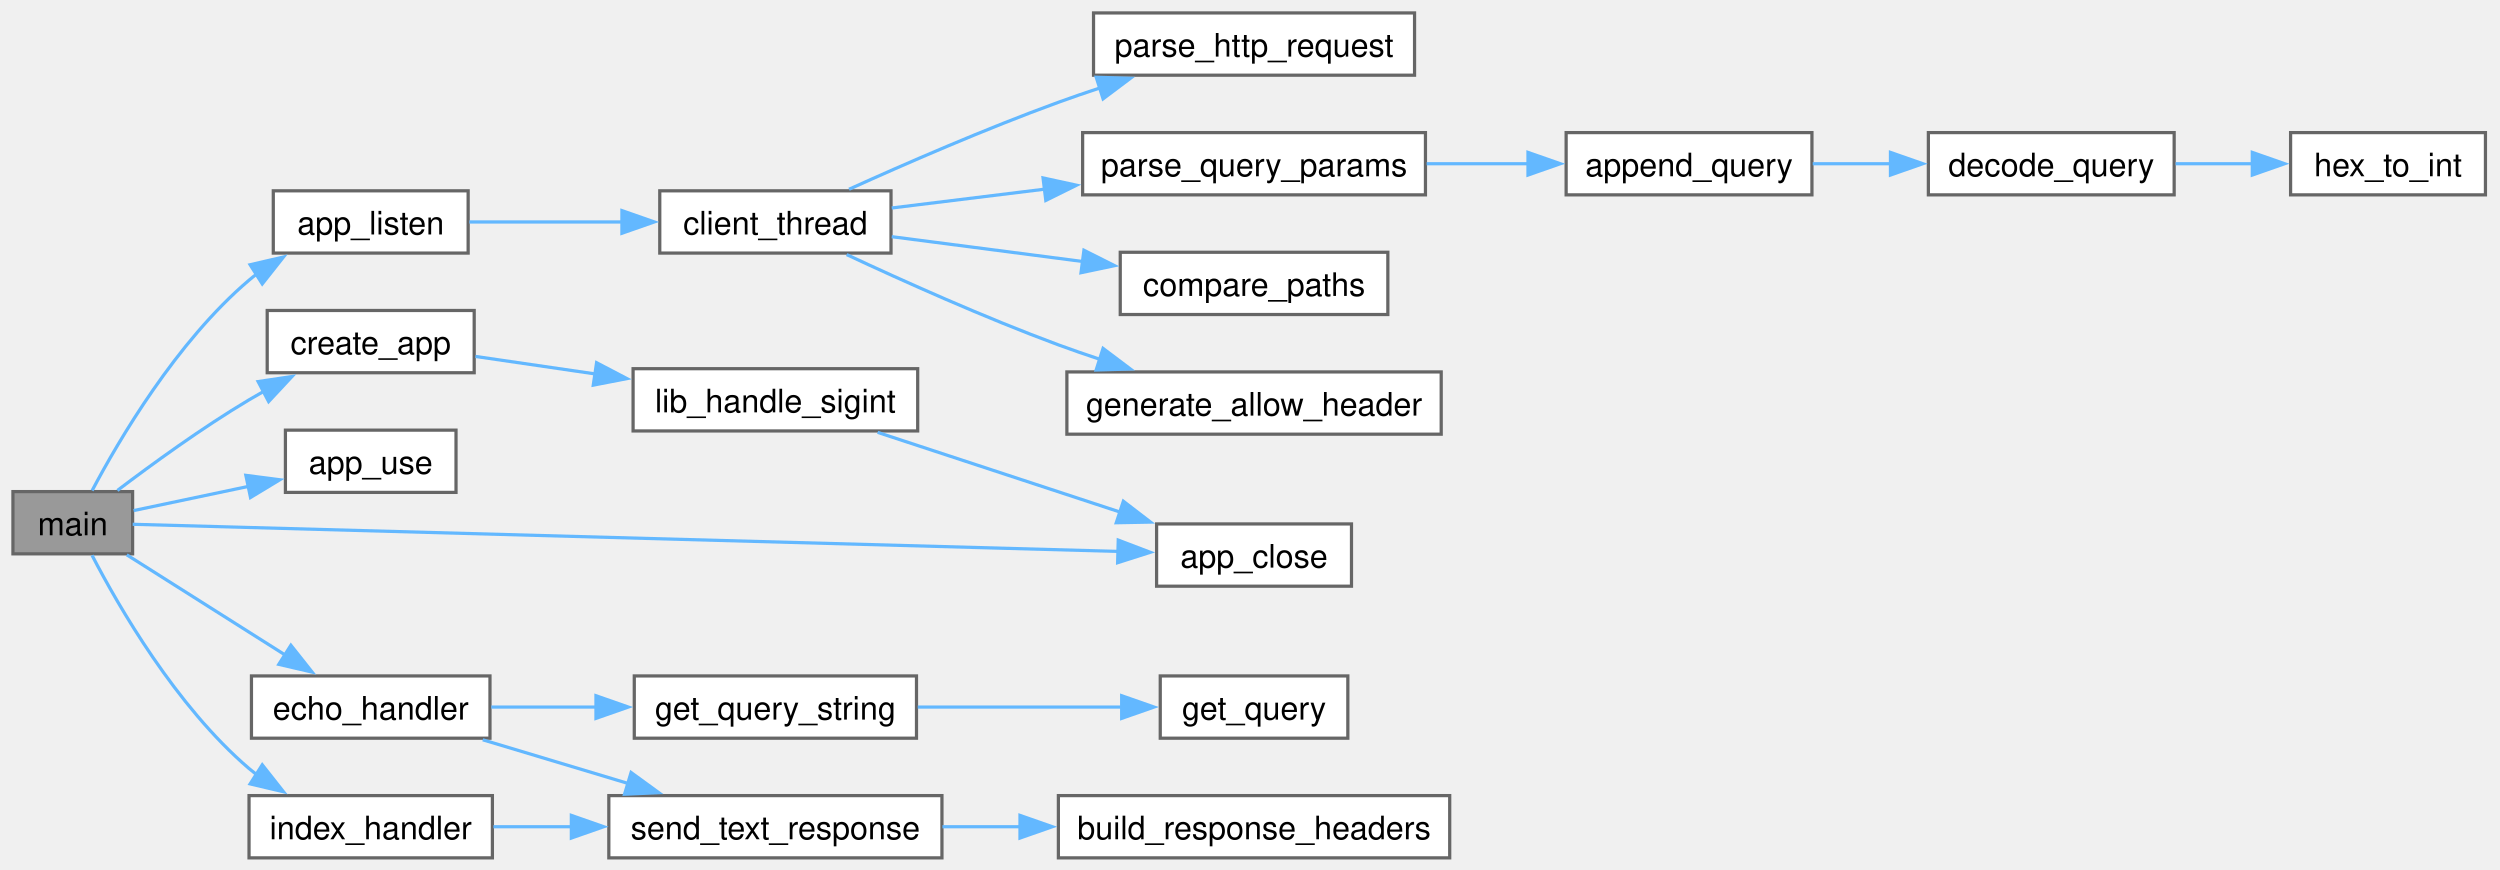
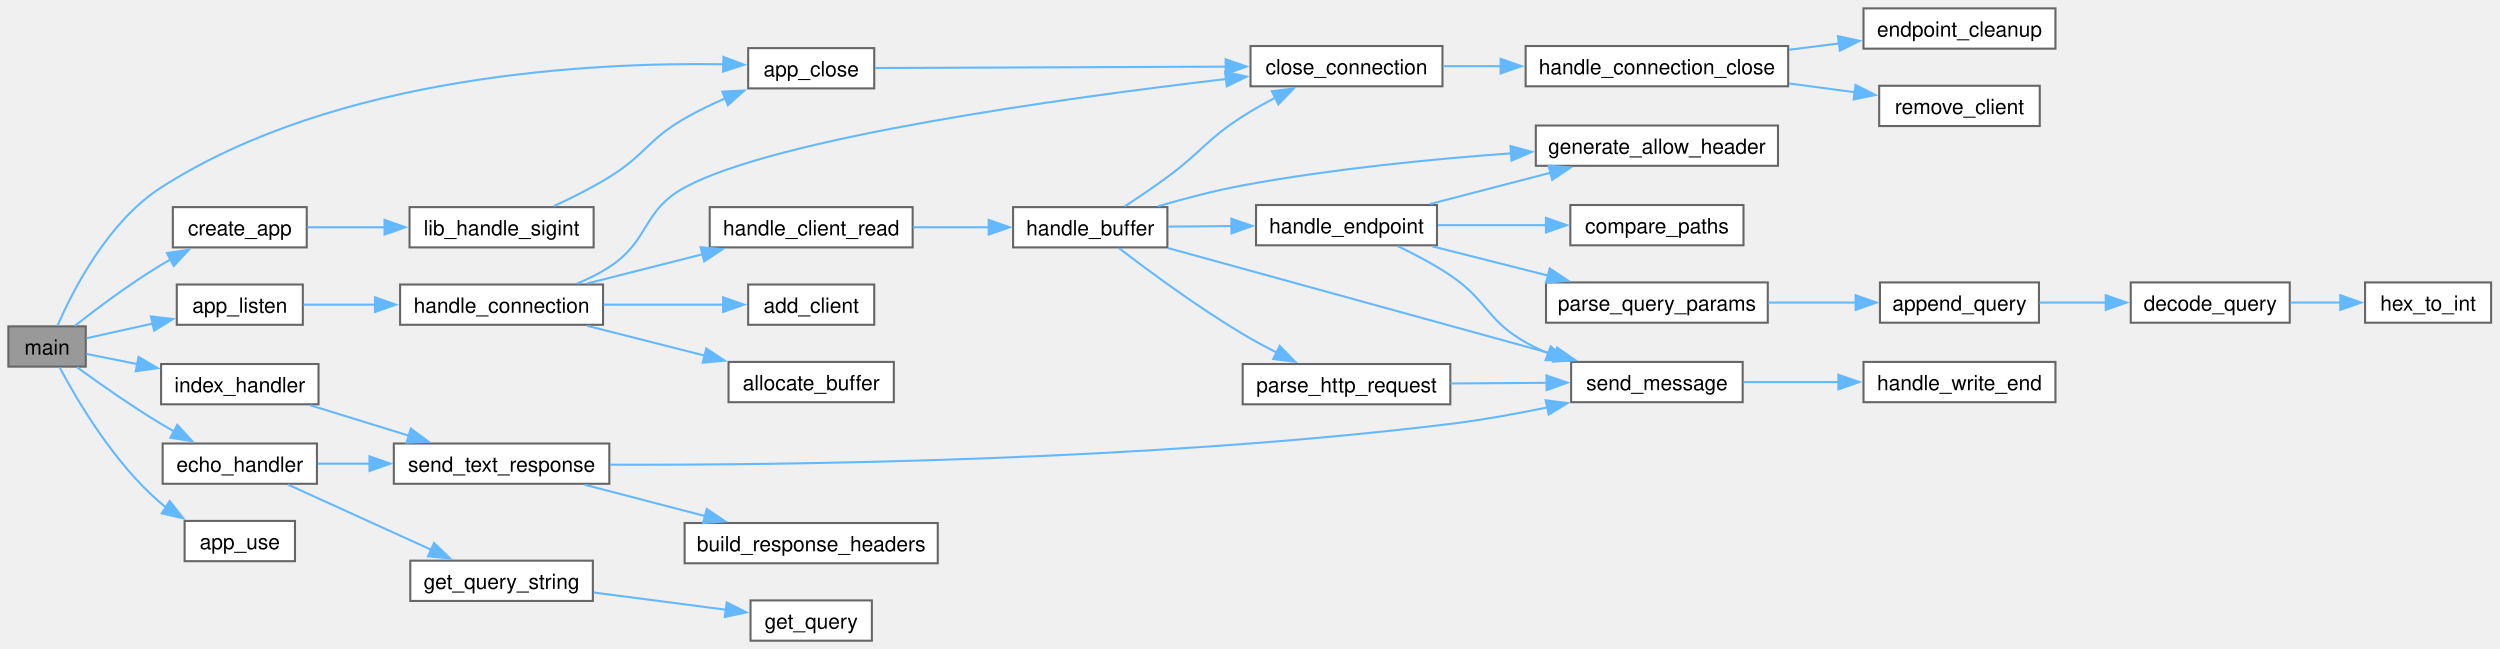
- <svg xmlns="http://www.w3.org/2000/svg" xmlns:xlink="http://www.w3.org/1999/xlink" width="773pt" height="269pt" viewBox="0.00 0.00 773.00 269.00">
-   <g id="graph0" class="graph" transform="scale(1 1) rotate(0) translate(4 265.25)">
+ <svg xmlns="http://www.w3.org/2000/svg" xmlns:xlink="http://www.w3.org/1999/xlink" width="1195pt" height="310pt" viewBox="0.00 0.00 1195.00 310.00">
+   <g id="graph0" class="graph" transform="scale(1 1) rotate(0) translate(4 306.25)">
    <g id="Node000001" class="node">
      <g id="a_Node000001">
        <a xlink:title=" ">
-           <polygon fill="#999999" stroke="#666666" points="37,-113.25 0,-113.25 0,-94 37,-94 37,-113.25" />
-           <text xml:space="preserve" text-anchor="middle" x="18.5" y="-99.75" font-family="Helvetica,sans-Serif" font-size="10.00">main</text>
+           <polygon fill="#999999" stroke="#666666" points="37,-150.25 0,-150.25 0,-131 37,-131 37,-150.25" />
+           <text xml:space="preserve" text-anchor="middle" x="18.5" y="-136.75" font-family="Helvetica,sans-Serif" font-size="10.00">main</text>
        </a>
      </g>
    </g>
    <g id="Node000002" class="node">
      <g id="a_Node000002">
        <a xlink:href="espresso_8c.html#a3489a7e521f0aceb3e050ca4b9f165d7" target="_top" xlink:title="Closes the app and frees resources.">
-           <polygon fill="white" stroke="#666666" points="413.88,-103.25 353.62,-103.25 353.62,-84 413.88,-84 413.88,-103.25" />
-           <text xml:space="preserve" text-anchor="middle" x="383.75" y="-89.75" font-family="Helvetica,sans-Serif" font-size="10.00">app_close</text>
+           <polygon fill="white" stroke="#666666" points="413.88,-283.25 353.62,-283.25 353.62,-264 413.88,-264 413.88,-283.25" />
+           <text xml:space="preserve" text-anchor="middle" x="383.75" y="-269.75" font-family="Helvetica,sans-Serif" font-size="10.00">app_close</text>
        </a>
      </g>
    </g>
    <g id="edge1_Node000001_Node000002" class="edge">
      <g id="a_edge1_Node000001_Node000002">
        <a xlink:title=" ">
-           <path fill="none" stroke="#63b8ff" d="M37.02,-103.14C92.09,-101.63 262.69,-96.93 341.75,-94.75" />
-           <polygon fill="#63b8ff" stroke="#63b8ff" points="341.76,-98.25 351.66,-94.48 341.57,-91.26 341.76,-98.25" />
+           <path fill="none" stroke="#63b8ff" d="M23.53,-150.67C30.76,-167.3 47.59,-200.35 73,-216.62 157.13,-270.52 278.97,-276.51 341.82,-275.53" />
+           <polygon fill="#63b8ff" stroke="#63b8ff" points="341.79,-279.04 351.7,-275.3 341.62,-272.04 341.79,-279.04" />
+         </a>
+       </g>
+     </g>
+     <g id="Node000007" class="node">
+       <g id="a_Node000007">
+         <a xlink:href="espresso_8c.html#a0ba22157d15a70c4c22441b040bb0f74" target="_top" xlink:title="Starts the HTTP server loop.">
+           <polygon fill="white" stroke="#666666" points="140.75,-170.25 80.5,-170.25 80.5,-151 140.75,-151 140.75,-170.25" />
+           <text xml:space="preserve" text-anchor="middle" x="110.62" y="-156.75" font-family="Helvetica,sans-Serif" font-size="10.00">app_listen</text>
+         </a>
+       </g>
+     </g>
+     <g id="edge6_Node000001_Node000007" class="edge">
+       <g id="a_edge6_Node000001_Node000007">
+         <a xlink:title=" ">
+           <path fill="none" stroke="#63b8ff" d="M37.31,-144.58C46.46,-146.61 58.02,-149.17 69.2,-151.65" />
+           <polygon fill="#63b8ff" stroke="#63b8ff" points="68.15,-155.01 78.67,-153.76 69.67,-148.17 68.15,-155.01" />
+         </a>
+       </g>
+     </g>
+     <g id="Node000023" class="node">
+       <g id="a_Node000023">
+         <a xlink:href="espresso_8c.html#afb20611531d08699d86a03c1ad97f079" target="_top" xlink:title="Adds a global middleware.">
+           <polygon fill="white" stroke="#666666" points="137,-57.25 84.25,-57.25 84.25,-38 137,-38 137,-57.25" />
+           <text xml:space="preserve" text-anchor="middle" x="110.62" y="-43.75" font-family="Helvetica,sans-Serif" font-size="10.00">app_use</text>
+         </a>
+       </g>
+     </g>
+     <g id="edge27_Node000001_Node000023" class="edge">
+       <g id="a_edge27_Node000001_Node000023">
+         <a xlink:title=" ">
+           <path fill="none" stroke="#63b8ff" d="M24.49,-130.68C32.74,-115.08 50.57,-84.67 73,-65.62 73.78,-64.96 74.59,-64.32 75.42,-63.69" />
+           <polygon fill="#63b8ff" stroke="#63b8ff" points="77.09,-66.78 83.66,-58.46 73.34,-60.86 77.09,-66.78" />
+         </a>
+       </g>
+     </g>
+     <g id="Node000024" class="node">
+       <g id="a_Node000024">
+         <a xlink:href="espresso_8c.html#a54c30f08a1b67315ac3195d1a7fac35f" target="_top" xlink:title="Creates a new Espresso app on the specified port.">
+           <polygon fill="white" stroke="#666666" points="142.62,-207.25 78.62,-207.25 78.62,-188 142.62,-188 142.62,-207.25" />
+           <text xml:space="preserve" text-anchor="middle" x="110.62" y="-193.75" font-family="Helvetica,sans-Serif" font-size="10.00">create_app</text>
+         </a>
+       </g>
+     </g>
+     <g id="edge28_Node000001_Node000024" class="edge">
+       <g id="a_edge28_Node000001_Node000024">
+         <a xlink:title=" ">
+           <path fill="none" stroke="#63b8ff" d="M31.83,-150.56C42.41,-158.85 58.24,-170.71 73,-179.62 74.44,-180.49 75.93,-181.36 77.44,-182.21" />
+           <polygon fill="#63b8ff" stroke="#63b8ff" points="75.79,-185.29 86.26,-186.86 79.05,-179.1 75.79,-185.29" />
+         </a>
+       </g>
+     </g>
+     <g id="Node000026" class="node">
+       <g id="a_Node000026">
+         <a xlink:href="main_8c.html#a3567783714153d35ee83fd6de55968d1" target="_top" xlink:title=" ">
+           <polygon fill="white" stroke="#666666" points="147.5,-94.25 73.75,-94.25 73.75,-75 147.5,-75 147.5,-94.25" />
+           <text xml:space="preserve" text-anchor="middle" x="110.62" y="-80.75" font-family="Helvetica,sans-Serif" font-size="10.00">echo_handler</text>
+         </a>
+       </g>
+     </g>
+     <g id="edge31_Node000001_Node000026" class="edge">
+       <g id="a_edge31_Node000001_Node000026">
+         <a xlink:title=" ">
+           <path fill="none" stroke="#63b8ff" d="M32.82,-130.71C43.46,-122.97 58.87,-112.13 73,-103.62 75.01,-102.41 77.11,-101.2 79.24,-100" />
+           <polygon fill="#63b8ff" stroke="#63b8ff" points="80.75,-103.17 87.89,-95.35 77.43,-97.01 80.75,-103.17" />
+         </a>
+       </g>
+     </g>
+     <g id="Node000031" class="node">
+       <g id="a_Node000031">
+         <a xlink:href="main_8c.html#a036dbf8db2f30bf4fb436fcc8ea138c7" target="_top" xlink:title=" ">
+           <polygon fill="white" stroke="#666666" points="148.25,-132.25 73,-132.25 73,-113 148.25,-113 148.25,-132.25" />
+           <text xml:space="preserve" text-anchor="middle" x="110.62" y="-118.75" font-family="Helvetica,sans-Serif" font-size="10.00">index_handler</text>
+         </a>
+       </g>
+     </g>
+     <g id="edge37_Node000001_Node000031" class="edge">
+       <g id="a_edge37_Node000001_Node000031">
+         <a xlink:title=" ">
+           <path fill="none" stroke="#63b8ff" d="M37.31,-137.07C44.45,-135.64 53.05,-133.92 61.8,-132.18" />
+           <polygon fill="#63b8ff" stroke="#63b8ff" points="62.24,-135.66 71.36,-130.27 60.87,-128.79 62.24,-135.66" />
        </a>
      </g>
    </g>
    <g id="Node000003" class="node">
      <g id="a_Node000003">
-         <a xlink:href="espresso_8c.html#a0ba22157d15a70c4c22441b040bb0f74" target="_top" xlink:title="Starts the HTTP server loop.">
-           <polygon fill="white" stroke="#666666" points="140.75,-206.25 80.5,-206.25 80.5,-187 140.75,-187 140.75,-206.25" />
-           <text xml:space="preserve" text-anchor="middle" x="110.62" y="-192.75" font-family="Helvetica,sans-Serif" font-size="10.00">app_listen</text>
-         </a>
-       </g>
-     </g>
-     <g id="edge2_Node000001_Node000003" class="edge">
-       <g id="a_edge2_Node000001_Node000003">
-         <a xlink:title=" ">
-           <path fill="none" stroke="#63b8ff" d="M24.49,-113.57C32.74,-129.17 50.57,-159.58 73,-178.62 73.78,-179.29 74.59,-179.93 75.42,-180.56" />
-           <polygon fill="#63b8ff" stroke="#63b8ff" points="73.34,-183.39 83.66,-185.79 77.09,-177.47 73.34,-183.39" />
+         <a xlink:href="espresso_8c.html#a73277811539a2de04ce7e1295fbdba6a" target="_top" xlink:title=" ">
+           <polygon fill="white" stroke="#666666" points="685.5,-284.25 593.75,-284.25 593.75,-265 685.5,-265 685.5,-284.25" />
+           <text xml:space="preserve" text-anchor="middle" x="639.62" y="-270.75" font-family="Helvetica,sans-Serif" font-size="10.00">close_connection</text>
+         </a>
+       </g>
+     </g>
+     <g id="edge2_Node000002_Node000003" class="edge">
+       <g id="a_edge2_Node000002_Node000003">
+         <a xlink:title=" ">
+           <path fill="none" stroke="#63b8ff" d="M414.37,-273.74C455.35,-273.9 530.15,-274.2 582.03,-274.4" />
+           <polygon fill="#63b8ff" stroke="#63b8ff" points="581.86,-277.9 591.87,-274.44 581.89,-270.9 581.86,-277.9" />
+         </a>
+       </g>
+     </g>
+     <g id="Node000004" class="node">
+       <g id="a_Node000004">
+         <a xlink:href="espresso_8c.html#aaf78724518167158b66ec656312fabd2" target="_top" xlink:title=" ">
+           <polygon fill="white" stroke="#666666" points="850.75,-284.25 725.25,-284.25 725.25,-265 850.75,-265 850.75,-284.25" />
+           <text xml:space="preserve" text-anchor="middle" x="788" y="-270.75" font-family="Helvetica,sans-Serif" font-size="10.00">handle_connection_close</text>
+         </a>
+       </g>
+     </g>
+     <g id="edge3_Node000003_Node000004" class="edge">
+       <g id="a_edge3_Node000003_Node000004">
+         <a xlink:title=" ">
+           <path fill="none" stroke="#63b8ff" d="M685.74,-274.62C694.52,-274.62 703.93,-274.62 713.35,-274.62" />
+           <polygon fill="#63b8ff" stroke="#63b8ff" points="713.3,-278.13 723.3,-274.63 713.3,-271.13 713.3,-278.13" />
+         </a>
+       </g>
+     </g>
+     <g id="Node000005" class="node">
+       <g id="a_Node000005">
+         <a xlink:href="espresso_8c.html#a1804ce3a25646fd9c6c6ad98d45c6efa" target="_top" xlink:title=" ">
+           <polygon fill="white" stroke="#666666" points="978.5,-302.25 886.75,-302.25 886.75,-283 978.5,-283 978.5,-302.25" />
+           <text xml:space="preserve" text-anchor="middle" x="932.62" y="-288.75" font-family="Helvetica,sans-Serif" font-size="10.00">endpoint_cleanup</text>
+         </a>
+       </g>
+     </g>
+     <g id="edge4_Node000004_Node000005" class="edge">
+       <g id="a_edge4_Node000004_Node000005">
+         <a xlink:title=" ">
+           <path fill="none" stroke="#63b8ff" d="M851.14,-282.47C859.11,-283.47 867.24,-284.5 875.11,-285.49" />
+           <polygon fill="#63b8ff" stroke="#63b8ff" points="874.55,-288.95 884.91,-286.73 875.43,-282.01 874.55,-288.95" />
+         </a>
+       </g>
+     </g>
+     <g id="Node000006" class="node">
+       <g id="a_Node000006">
+         <a xlink:href="espresso_8c.html#a837cf67658f96fc262c83a4882f96f45" target="_top" xlink:title=" ">
+           <polygon fill="white" stroke="#666666" points="971,-265.25 894.25,-265.25 894.25,-246 971,-246 971,-265.25" />
+           <text xml:space="preserve" text-anchor="middle" x="932.62" y="-251.75" font-family="Helvetica,sans-Serif" font-size="10.00">remove_client</text>
+         </a>
+       </g>
+     </g>
+     <g id="edge5_Node000004_Node000006" class="edge">
+       <g id="a_edge5_Node000004_Node000006">
+         <a xlink:title=" ">
+           <path fill="none" stroke="#63b8ff" d="M851.14,-266.35C861.72,-264.94 872.58,-263.49 882.75,-262.14" />
+           <polygon fill="#63b8ff" stroke="#63b8ff" points="882.95,-265.64 892.4,-260.85 882.03,-258.7 882.95,-265.64" />
+         </a>
+       </g>
+     </g>
+     <g id="Node000008" class="node">
+       <g id="a_Node000008">
+         <a xlink:href="espresso_8c.html#a90f2058b8890cfb99e6f595b8f066919" target="_top" xlink:title=" ">
+           <polygon fill="white" stroke="#666666" points="284.25,-170.25 187.25,-170.25 187.25,-151 284.25,-151 284.25,-170.25" />
+           <text xml:space="preserve" text-anchor="middle" x="235.75" y="-156.75" font-family="Helvetica,sans-Serif" font-size="10.00">handle_connection</text>
+         </a>
+       </g>
+     </g>
+     <g id="edge7_Node000007_Node000008" class="edge">
+       <g id="a_edge7_Node000007_Node000008">
+         <a xlink:title=" ">
+           <path fill="none" stroke="#63b8ff" d="M141.12,-160.62C151.47,-160.62 163.5,-160.62 175.42,-160.62" />
+           <polygon fill="#63b8ff" stroke="#63b8ff" points="175.24,-164.13 185.24,-160.63 175.24,-157.13 175.24,-164.13" />
+         </a>
+       </g>
+     </g>
+     <g id="edge10_Node000008_Node000003" class="edge">
+       <g id="a_edge10_Node000008_Node000003">
+         <a xlink:title=" ">
+           <path fill="none" stroke="#63b8ff" d="M271.73,-170.65C277.14,-172.88 282.49,-175.53 287.25,-178.62 306.74,-191.32 302.8,-205.53 323.25,-216.62 367.09,-240.41 504.07,-259.32 582.33,-268.52" />
+           <polygon fill="#63b8ff" stroke="#63b8ff" points="581.59,-271.96 591.92,-269.63 582.39,-265 581.59,-271.96" />
+         </a>
+       </g>
+     </g>
+     <g id="Node000009" class="node">
+       <g id="a_Node000009">
+         <a xlink:href="espresso_8c.html#a16da648ec46c63111e6d0f16c8c861d3" target="_top" xlink:title=" ">
+           <polygon fill="white" stroke="#666666" points="413.88,-170.25 353.62,-170.25 353.62,-151 413.88,-151 413.88,-170.25" />
+           <text xml:space="preserve" text-anchor="middle" x="383.75" y="-156.75" font-family="Helvetica,sans-Serif" font-size="10.00">add_client</text>
+         </a>
+       </g>
+     </g>
+     <g id="edge8_Node000008_Node000009" class="edge">
+       <g id="a_edge8_Node000008_Node000009">
+         <a xlink:title=" ">
+           <path fill="none" stroke="#63b8ff" d="M284.56,-160.62C303.02,-160.62 323.94,-160.62 341.71,-160.62" />
+           <polygon fill="#63b8ff" stroke="#63b8ff" points="341.65,-164.13 351.65,-160.63 341.65,-157.13 341.65,-164.13" />
+         </a>
+       </g>
+     </g>
+     <g id="Node000010" class="node">
+       <g id="a_Node000010">
+         <a xlink:href="espresso_8c.html#afc4191b175ae67f2d0d5b264caa6d08a" target="_top" xlink:title=" ">
+           <polygon fill="white" stroke="#666666" points="423.25,-133.25 344.25,-133.25 344.25,-114 423.25,-114 423.25,-133.25" />
+           <text xml:space="preserve" text-anchor="middle" x="383.75" y="-119.75" font-family="Helvetica,sans-Serif" font-size="10.00">allocate_buffer</text>
+         </a>
+       </g>
+     </g>
+     <g id="edge9_Node000008_Node000010" class="edge">
+       <g id="a_edge9_Node000008_Node000010">
+         <a xlink:title=" ">
+           <path fill="none" stroke="#63b8ff" d="M276.65,-150.51C293.98,-146.12 314.49,-140.92 332.82,-136.28" />
+           <polygon fill="#63b8ff" stroke="#63b8ff" points="333.61,-139.69 342.45,-133.84 331.89,-132.9 333.61,-139.69" />
+         </a>
+       </g>
+     </g>
+     <g id="Node000011" class="node">
+       <g id="a_Node000011">
+         <a xlink:href="espresso_8c.html#a919e9a8a992f43f0fd82e87f4d40d2d2" target="_top" xlink:title=" ">
+           <polygon fill="white" stroke="#666666" points="432.25,-207.25 335.25,-207.25 335.25,-188 432.25,-188 432.25,-207.25" />
+           <text xml:space="preserve" text-anchor="middle" x="383.75" y="-193.75" font-family="Helvetica,sans-Serif" font-size="10.00">handle_client_read</text>
+         </a>
+       </g>
+     </g>
+     <g id="edge11_Node000008_Node000011" class="edge">
+       <g id="a_edge11_Node000008_Node000011">
+         <a xlink:title=" ">
+           <path fill="none" stroke="#63b8ff" d="M276.65,-170.74C293.71,-175.06 313.83,-180.16 331.93,-184.75" />
+           <polygon fill="#63b8ff" stroke="#63b8ff" points="330.88,-188.09 341.44,-187.15 332.6,-181.31 330.88,-188.09" />
        </a>
      </g>
    </g>
    <g id="Node000012" class="node">
      <g id="a_Node000012">
-         <a xlink:href="espresso_8c.html#afb20611531d08699d86a03c1ad97f079" target="_top" xlink:title="Adds a global middleware.">
-           <polygon fill="white" stroke="#666666" points="137,-132.25 84.25,-132.25 84.25,-113 137,-113 137,-132.25" />
-           <text xml:space="preserve" text-anchor="middle" x="110.62" y="-118.75" font-family="Helvetica,sans-Serif" font-size="10.00">app_use</text>
-         </a>
-       </g>
-     </g>
-     <g id="edge11_Node000001_Node000012" class="edge">
-       <g id="a_edge11_Node000001_Node000012">
-         <a xlink:title=" ">
-           <path fill="none" stroke="#63b8ff" d="M37.31,-107.38C47.52,-109.53 60.72,-112.32 73.05,-114.91" />
-           <polygon fill="#63b8ff" stroke="#63b8ff" points="72.02,-118.27 82.53,-116.91 73.46,-111.42 72.02,-118.27" />
+         <a xlink:href="espresso_8c.html#a2a7b96459e0adac1061eaec6a5722075" target="_top" xlink:title=" ">
+           <polygon fill="white" stroke="#666666" points="554,-207.25 480.25,-207.25 480.25,-188 554,-188 554,-207.25" />
+           <text xml:space="preserve" text-anchor="middle" x="517.12" y="-193.75" font-family="Helvetica,sans-Serif" font-size="10.00">handle_buffer</text>
+         </a>
+       </g>
+     </g>
+     <g id="edge12_Node000011_Node000012" class="edge">
+       <g id="a_edge12_Node000011_Node000012">
+         <a xlink:title=" ">
+           <path fill="none" stroke="#63b8ff" d="M432.55,-197.62C444.33,-197.62 456.93,-197.62 468.69,-197.62" />
+           <polygon fill="#63b8ff" stroke="#63b8ff" points="468.59,-201.13 478.59,-197.63 468.59,-194.13 468.59,-201.13" />
+         </a>
+       </g>
+     </g>
+     <g id="edge13_Node000012_Node000003" class="edge">
+       <g id="a_edge13_Node000012_Node000003">
+         <a xlink:title=" ">
+           <path fill="none" stroke="#63b8ff" d="M533.69,-207.61C540.08,-211.81 547.48,-216.83 554,-221.62 570.55,-233.79 572.68,-239.57 590,-250.62 594.93,-253.77 600.34,-256.81 605.69,-259.6" />
+           <polygon fill="#63b8ff" stroke="#63b8ff" points="603.93,-262.63 614.44,-263.96 607.05,-256.36 603.93,-262.63" />
        </a>
      </g>
    </g>
    <g id="Node000013" class="node">
      <g id="a_Node000013">
-         <a xlink:href="espresso_8c.html#a54c30f08a1b67315ac3195d1a7fac35f" target="_top" xlink:title="Creates a new Espresso app on the specified port.">
-           <polygon fill="white" stroke="#666666" points="142.62,-169.25 78.62,-169.25 78.62,-150 142.62,-150 142.62,-169.25" />
-           <text xml:space="preserve" text-anchor="middle" x="110.62" y="-155.75" font-family="Helvetica,sans-Serif" font-size="10.00">create_app</text>
-         </a>
-       </g>
-     </g>
-     <g id="edge12_Node000001_Node000013" class="edge">
-       <g id="a_edge12_Node000001_Node000013">
-         <a xlink:title=" ">
-           <path fill="none" stroke="#63b8ff" d="M32.3,-113.6C42.9,-121.64 58.51,-133 73,-141.62 74.45,-142.49 75.94,-143.34 77.46,-144.19" />
-           <polygon fill="#63b8ff" stroke="#63b8ff" points="75.81,-147.27 86.29,-148.83 79.06,-141.08 75.81,-147.27" />
+         <a xlink:href="espresso_8c.html#aca61aa31ed57abce18d1d3cffd0d47e3" target="_top" xlink:title=" ">
+           <polygon fill="white" stroke="#666666" points="845.88,-246.25 730.12,-246.25 730.12,-227 845.88,-227 845.88,-246.25" />
+           <text xml:space="preserve" text-anchor="middle" x="788" y="-232.75" font-family="Helvetica,sans-Serif" font-size="10.00">generate_allow_header</text>
+         </a>
+       </g>
+     </g>
+     <g id="edge14_Node000012_Node000013" class="edge">
+       <g id="a_edge14_Node000012_Node000013">
+         <a xlink:title=" ">
+           <path fill="none" stroke="#63b8ff" d="M549.69,-207.7C562.14,-211.33 576.63,-215.14 590,-217.62 632.25,-225.48 680.23,-230.19 718.27,-232.96" />
+           <polygon fill="#63b8ff" stroke="#63b8ff" points="718,-236.45 728.22,-233.65 718.49,-229.47 718,-236.45" />
+         </a>
+       </g>
+     </g>
+     <g id="Node000014" class="node">
+       <g id="a_Node000014">
+         <a xlink:href="espresso_8c.html#a373b955efab67a13fdc71105c53aa5d5" target="_top" xlink:title="ONLY FOR UNIT TESTS.">
+           <polygon fill="white" stroke="#666666" points="682.88,-208.25 596.38,-208.25 596.38,-189 682.88,-189 682.88,-208.25" />
+           <text xml:space="preserve" text-anchor="middle" x="639.62" y="-194.75" font-family="Helvetica,sans-Serif" font-size="10.00">handle_endpoint</text>
+         </a>
+       </g>
+     </g>
+     <g id="edge15_Node000012_Node000014" class="edge">
+       <g id="a_edge15_Node000012_Node000014">
+         <a xlink:title=" ">
+           <path fill="none" stroke="#63b8ff" d="M554.28,-197.93C563.85,-198 574.39,-198.09 584.68,-198.18" />
+           <polygon fill="#63b8ff" stroke="#63b8ff" points="584.59,-201.68 594.62,-198.26 584.65,-194.68 584.59,-201.68" />
+         </a>
+       </g>
+     </g>
+     <g id="Node000020" class="node">
+       <g id="a_Node000020">
+         <a xlink:href="espresso_8c.html#a142b429010a8046d339d36552bd20f7e" target="_top" xlink:title=" ">
+           <polygon fill="white" stroke="#666666" points="829,-133.25 747,-133.25 747,-114 829,-114 829,-133.25" />
+           <text xml:space="preserve" text-anchor="middle" x="788" y="-119.75" font-family="Helvetica,sans-Serif" font-size="10.00">send_message</text>
+         </a>
+       </g>
+     </g>
+     <g id="edge26_Node000012_Node000020" class="edge">
+       <g id="a_edge26_Node000012_Node000020">
+         <a xlink:title=" ">
+           <path fill="none" stroke="#63b8ff" d="M554.39,-187.65C602.3,-174.46 686.78,-151.21 739.67,-136.65" />
+           <polygon fill="#63b8ff" stroke="#63b8ff" points="740.28,-140.11 748.99,-134.08 738.42,-133.36 740.28,-140.11" />
+         </a>
+       </g>
+     </g>
+     <g id="Node000022" class="node">
+       <g id="a_Node000022">
+         <a xlink:href="espresso_8c.html#a8ddc375ff20a190089968e04405e0a70" target="_top" xlink:title="ONLY FOR UNIT TESTS.">
+           <polygon fill="white" stroke="#666666" points="689.25,-132.25 590,-132.25 590,-113 689.25,-113 689.25,-132.25" />
+           <text xml:space="preserve" text-anchor="middle" x="639.62" y="-118.75" font-family="Helvetica,sans-Serif" font-size="10.00">parse_http_request</text>
+         </a>
+       </g>
+     </g>
+     <g id="edge24_Node000012_Node000022" class="edge">
+       <g id="a_edge24_Node000012_Node000022">
+         <a xlink:title=" ">
+           <path fill="none" stroke="#63b8ff" d="M530.95,-187.58C545.01,-176.79 568.45,-159.48 590,-146.62 595.12,-143.57 600.69,-140.55 606.17,-137.75" />
+           <polygon fill="#63b8ff" stroke="#63b8ff" points="607.69,-140.9 615.09,-133.33 604.58,-134.63 607.69,-140.9" />
+         </a>
+       </g>
+     </g>
+     <g id="edge17_Node000014_Node000013" class="edge">
+       <g id="a_edge17_Node000014_Node000013">
+         <a xlink:title=" ">
+           <path fill="none" stroke="#63b8ff" d="M679.47,-208.71C697.15,-213.3 718.3,-218.79 737.15,-223.68" />
+           <polygon fill="#63b8ff" stroke="#63b8ff" points="736.21,-227.05 746.77,-226.18 737.97,-220.28 736.21,-227.05" />
        </a>
      </g>
    </g>
    <g id="Node000015" class="node">
      <g id="a_Node000015">
-         <a xlink:href="main_8c.html#a3567783714153d35ee83fd6de55968d1" target="_top" xlink:title=" ">
-           <polygon fill="white" stroke="#666666" points="147.5,-56.25 73.75,-56.25 73.75,-37 147.5,-37 147.5,-56.25" />
-           <text xml:space="preserve" text-anchor="middle" x="110.62" y="-42.75" font-family="Helvetica,sans-Serif" font-size="10.00">echo_handler</text>
-         </a>
-       </g>
-     </g>
-     <g id="edge15_Node000001_Node000015" class="edge">
-       <g id="a_edge15_Node000001_Node000015">
-         <a xlink:title=" ">
-           <path fill="none" stroke="#63b8ff" d="M35.2,-93.7C48.69,-85.17 68.39,-72.71 84.13,-62.75" />
-           <polygon fill="#63b8ff" stroke="#63b8ff" points="85.94,-65.74 92.52,-57.44 82.2,-59.83 85.94,-65.74" />
-         </a>
-       </g>
-     </g>
-     <g id="Node000020" class="node">
-       <g id="a_Node000020">
-         <a xlink:href="main_8c.html#a036dbf8db2f30bf4fb436fcc8ea138c7" target="_top" xlink:title=" ">
-           <polygon fill="white" stroke="#666666" points="148.25,-19.25 73,-19.25 73,0 148.25,0 148.25,-19.25" />
-           <text xml:space="preserve" text-anchor="middle" x="110.62" y="-5.75" font-family="Helvetica,sans-Serif" font-size="10.00">index_handler</text>
-         </a>
-       </g>
-     </g>
-     <g id="edge20_Node000001_Node000020" class="edge">
-       <g id="a_edge20_Node000001_Node000020">
-         <a xlink:title=" ">
-           <path fill="none" stroke="#63b8ff" d="M24.46,-93.55C32.67,-77.74 50.43,-46.91 73,-27.62 73.78,-26.96 74.58,-26.31 75.41,-25.68" />
-           <polygon fill="#63b8ff" stroke="#63b8ff" points="77.09,-28.77 83.65,-20.45 73.33,-22.86 77.09,-28.77" />
-         </a>
-       </g>
-     </g>
-     <g id="Node000004" class="node">
-       <g id="a_Node000004">
-         <a xlink:href="espresso_8c.html#abf603e2df288bddb710c847ace1f772d" target="_top" xlink:title=" ">
-           <polygon fill="white" stroke="#666666" points="271.5,-206.25 200,-206.25 200,-187 271.5,-187 271.5,-206.25" />
-           <text xml:space="preserve" text-anchor="middle" x="235.75" y="-192.75" font-family="Helvetica,sans-Serif" font-size="10.00">client_thread</text>
-         </a>
-       </g>
-     </g>
-     <g id="edge3_Node000003_Node000004" class="edge">
-       <g id="a_edge3_Node000003_Node000004">
-         <a xlink:title=" ">
-           <path fill="none" stroke="#63b8ff" d="M141.12,-196.62C155.31,-196.62 172.67,-196.62 188.56,-196.62" />
-           <polygon fill="#63b8ff" stroke="#63b8ff" points="188.3,-200.13 198.3,-196.63 188.3,-193.13 188.3,-200.13" />
-         </a>
-       </g>
-     </g>
-     <g id="Node000005" class="node">
-       <g id="a_Node000005">
-         <a xlink:href="espresso_8c.html#a04c27c6493696fb67ab9b8f5296c14f1" target="_top" xlink:title=" ">
-           <polygon fill="white" stroke="#666666" points="425.12,-187.25 342.38,-187.25 342.38,-168 425.12,-168 425.12,-187.25" />
-           <text xml:space="preserve" text-anchor="middle" x="383.75" y="-173.75" font-family="Helvetica,sans-Serif" font-size="10.00">compare_paths</text>
-         </a>
-       </g>
-     </g>
-     <g id="edge4_Node000004_Node000005" class="edge">
-       <g id="a_edge4_Node000004_Node000005">
-         <a xlink:title=" ">
-           <path fill="none" stroke="#63b8ff" d="M271.72,-192.07C289.42,-189.77 311.26,-186.93 330.87,-184.38" />
-           <polygon fill="#63b8ff" stroke="#63b8ff" points="331.15,-187.87 340.62,-183.11 330.25,-180.93 331.15,-187.87" />
-         </a>
-       </g>
-     </g>
-     <g id="Node000006" class="node">
-       <g id="a_Node000006">
-         <a xlink:href="espresso_8c.html#aca61aa31ed57abce18d1d3cffd0d47e3" target="_top" xlink:title=" ">
-           <polygon fill="white" stroke="#666666" points="441.62,-150.25 325.88,-150.25 325.88,-131 441.62,-131 441.62,-150.25" />
-           <text xml:space="preserve" text-anchor="middle" x="383.75" y="-136.75" font-family="Helvetica,sans-Serif" font-size="10.00">generate_allow_header</text>
-         </a>
-       </g>
-     </g>
-     <g id="edge5_Node000004_Node000006" class="edge">
-       <g id="a_edge5_Node000004_Node000006">
-         <a xlink:title=" ">
-           <path fill="none" stroke="#63b8ff" d="M257.79,-186.53C275.13,-178.42 300.48,-167.04 323.25,-158.62 327.4,-157.09 331.75,-155.59 336.13,-154.14" />
-           <polygon fill="#63b8ff" stroke="#63b8ff" points="337.06,-157.52 345.52,-151.15 334.93,-150.85 337.06,-157.52" />
-         </a>
-       </g>
-     </g>
-     <g id="Node000007" class="node">
-       <g id="a_Node000007">
-         <a xlink:href="espresso_8c.html#a1ab07f0a47159856d7446c79d306cd6b" target="_top" xlink:title="Parses an HTTP request string into a Request struct.">
-           <polygon fill="white" stroke="#666666" points="433.38,-261.25 334.12,-261.25 334.12,-242 433.38,-242 433.38,-261.25" />
-           <text xml:space="preserve" text-anchor="middle" x="383.75" y="-247.75" font-family="Helvetica,sans-Serif" font-size="10.00">parse_http_request</text>
-         </a>
-       </g>
-     </g>
-     <g id="edge6_Node000004_Node000007" class="edge">
-       <g id="a_edge6_Node000004_Node000007">
-         <a xlink:title=" ">
-           <path fill="none" stroke="#63b8ff" d="M258.52,-206.73C275.86,-214.58 300.84,-225.47 323.25,-233.62 327.41,-235.14 331.76,-236.63 336.14,-238.07" />
-           <polygon fill="#63b8ff" stroke="#63b8ff" points="334.95,-241.36 345.54,-241.05 337.07,-234.69 334.95,-241.36" />
-         </a>
-       </g>
-     </g>
-     <g id="Node000008" class="node">
-       <g id="a_Node000008">
-         <a xlink:href="espresso_8c.html#a260a9eca1b37d7151fd585fde9e355b8" target="_top" xlink:title=" ">
-           <polygon fill="white" stroke="#666666" points="436.75,-224.25 330.75,-224.25 330.75,-205 436.75,-205 436.75,-224.25" />
-           <text xml:space="preserve" text-anchor="middle" x="383.75" y="-210.75" font-family="Helvetica,sans-Serif" font-size="10.00">parse_query_params</text>
-         </a>
-       </g>
-     </g>
-     <g id="edge7_Node000004_Node000008" class="edge">
-       <g id="a_edge7_Node000004_Node000008">
-         <a xlink:title=" ">
-           <path fill="none" stroke="#63b8ff" d="M271.72,-200.94C285.98,-202.69 302.92,-204.78 319.22,-206.79" />
-           <polygon fill="#63b8ff" stroke="#63b8ff" points="318.51,-210.23 328.86,-207.98 319.36,-203.28 318.51,-210.23" />
-         </a>
-       </g>
-     </g>
-     <g id="Node000009" class="node">
-       <g id="a_Node000009">
-         <a xlink:href="espresso_8c.html#a2d9a0717a9389e6d178d0f4a8c2ef185" target="_top" xlink:title=" ">
-           <polygon fill="white" stroke="#666666" points="556.25,-224.25 480.25,-224.25 480.25,-205 556.25,-205 556.25,-224.25" />
-           <text xml:space="preserve" text-anchor="middle" x="518.25" y="-210.75" font-family="Helvetica,sans-Serif" font-size="10.00">append_query</text>
-         </a>
-       </g>
-     </g>
-     <g id="edge8_Node000008_Node000009" class="edge">
-       <g id="a_edge8_Node000008_Node000009">
-         <a xlink:title=" ">
-           <path fill="none" stroke="#63b8ff" d="M437.12,-214.62C447.52,-214.62 458.41,-214.62 468.68,-214.62" />
-           <polygon fill="#63b8ff" stroke="#63b8ff" points="468.45,-218.13 478.45,-214.63 468.45,-211.13 468.45,-218.13" />
-         </a>
-       </g>
-     </g>
-     <g id="Node000010" class="node">
-       <g id="a_Node000010">
-         <a xlink:href="espresso_8c.html#a755a65a488e1158eee3fdab0ecada8fe" target="_top" xlink:title=" ">
-           <polygon fill="white" stroke="#666666" points="668.25,-224.25 592.25,-224.25 592.25,-205 668.25,-205 668.25,-224.25" />
-           <text xml:space="preserve" text-anchor="middle" x="630.25" y="-210.75" font-family="Helvetica,sans-Serif" font-size="10.00">decode_query</text>
-         </a>
-       </g>
-     </g>
-     <g id="edge9_Node000009_Node000010" class="edge">
-       <g id="a_edge9_Node000009_Node000010">
-         <a xlink:title=" ">
-           <path fill="none" stroke="#63b8ff" d="M556.49,-214.62C564.29,-214.62 572.61,-214.62 580.75,-214.62" />
-           <polygon fill="#63b8ff" stroke="#63b8ff" points="580.53,-218.13 590.53,-214.63 580.53,-211.13 580.53,-218.13" />
-         </a>
-       </g>
-     </g>
-     <g id="Node000011" class="node">
-       <g id="a_Node000011">
-         <a xlink:href="espresso_8c.html#af4a5274d4719dec853dd32e1d8687553" target="_top" xlink:title=" ">
-           <polygon fill="white" stroke="#666666" points="764.5,-224.25 704.25,-224.25 704.25,-205 764.5,-205 764.5,-224.25" />
-           <text xml:space="preserve" text-anchor="middle" x="734.38" y="-210.75" font-family="Helvetica,sans-Serif" font-size="10.00">hex_to_int</text>
-         </a>
-       </g>
-     </g>
-     <g id="edge10_Node000010_Node000011" class="edge">
-       <g id="a_edge10_Node000010_Node000011">
-         <a xlink:title=" ">
-           <path fill="none" stroke="#63b8ff" d="M668.7,-214.62C676.5,-214.62 684.76,-214.62 692.67,-214.62" />
-           <polygon fill="#63b8ff" stroke="#63b8ff" points="692.41,-218.13 702.41,-214.63 692.41,-211.13 692.41,-218.13" />
-         </a>
-       </g>
-     </g>
-     <g id="Node000014" class="node">
-       <g id="a_Node000014">
-         <a xlink:href="espresso_8c.html#a1f2696ccccf441f76c9f5161fb903db5" target="_top" xlink:title=" ">
-           <polygon fill="white" stroke="#666666" points="279.75,-151.25 191.75,-151.25 191.75,-132 279.75,-132 279.75,-151.25" />
-           <text xml:space="preserve" text-anchor="middle" x="235.75" y="-137.75" font-family="Helvetica,sans-Serif" font-size="10.00">lib_handle_sigint</text>
-         </a>
-       </g>
-     </g>
-     <g id="edge13_Node000013_Node000014" class="edge">
-       <g id="a_edge13_Node000013_Node000014">
-         <a xlink:title=" ">
-           <path fill="none" stroke="#63b8ff" d="M143.01,-155.04C154.36,-153.38 167.54,-151.45 180.29,-149.59" />
-           <polygon fill="#63b8ff" stroke="#63b8ff" points="180.46,-153.1 189.84,-148.19 179.44,-146.17 180.46,-153.1" />
-         </a>
-       </g>
-     </g>
-     <g id="edge14_Node000014_Node000002" class="edge">
-       <g id="a_edge14_Node000014_Node000002">
-         <a xlink:title=" ">
-           <path fill="none" stroke="#63b8ff" d="M267.36,-131.56C289.16,-124.4 318.67,-114.69 342.4,-106.89" />
-           <polygon fill="#63b8ff" stroke="#63b8ff" points="343.34,-110.27 351.74,-103.82 341.15,-103.62 343.34,-110.27" />
+         <a xlink:href="espresso_8c.html#a04c27c6493696fb67ab9b8f5296c14f1" target="_top" xlink:title="ONLY FOR UNIT TESTS.">
+           <polygon fill="white" stroke="#666666" points="829.38,-208.25 746.62,-208.25 746.62,-189 829.38,-189 829.38,-208.25" />
+           <text xml:space="preserve" text-anchor="middle" x="788" y="-194.75" font-family="Helvetica,sans-Serif" font-size="10.00">compare_paths</text>
+         </a>
+       </g>
+     </g>
+     <g id="edge16_Node000014_Node000015" class="edge">
+       <g id="a_edge16_Node000014_Node000015">
+         <a xlink:title=" ">
+           <path fill="none" stroke="#63b8ff" d="M683.36,-198.62C699.54,-198.62 718.13,-198.62 735.07,-198.62" />
+           <polygon fill="#63b8ff" stroke="#63b8ff" points="734.96,-202.13 744.96,-198.63 734.96,-195.13 734.96,-202.13" />
        </a>
      </g>
    </g>
    <g id="Node000016" class="node">
      <g id="a_Node000016">
-         <a xlink:href="espresso_8c.html#a5afa98a10b7b10f4021fa67400d39f31" target="_top" xlink:title="Retrieve a query parameter as string from the URL.">
-           <polygon fill="white" stroke="#666666" points="279.38,-56.25 192.12,-56.25 192.12,-37 279.38,-37 279.38,-56.25" />
-           <text xml:space="preserve" text-anchor="middle" x="235.75" y="-42.75" font-family="Helvetica,sans-Serif" font-size="10.00">get_query_string</text>
-         </a>
-       </g>
-     </g>
-     <g id="edge16_Node000015_Node000016" class="edge">
-       <g id="a_edge16_Node000015_Node000016">
-         <a xlink:title=" ">
-           <path fill="none" stroke="#63b8ff" d="M147.9,-46.62C158.11,-46.62 169.45,-46.62 180.47,-46.62" />
-           <polygon fill="#63b8ff" stroke="#63b8ff" points="180.27,-50.13 190.27,-46.63 180.27,-43.13 180.27,-50.13" />
+         <a xlink:href="espresso_8c.html#a260a9eca1b37d7151fd585fde9e355b8" target="_top" xlink:title="ONLY FOR UNIT TESTS.">
+           <polygon fill="white" stroke="#666666" points="841,-171.25 735,-171.25 735,-152 841,-152 841,-171.25" />
+           <text xml:space="preserve" text-anchor="middle" x="788" y="-157.75" font-family="Helvetica,sans-Serif" font-size="10.00">parse_query_params</text>
+         </a>
+       </g>
+     </g>
+     <g id="edge18_Node000014_Node000016" class="edge">
+       <g id="a_edge18_Node000014_Node000016">
+         <a xlink:title=" ">
+           <path fill="none" stroke="#63b8ff" d="M680.62,-188.51C697.73,-184.19 717.9,-179.09 736.05,-174.5" />
+           <polygon fill="#63b8ff" stroke="#63b8ff" points="736.75,-177.94 745.58,-172.09 735.03,-171.15 736.75,-177.94" />
+         </a>
+       </g>
+     </g>
+     <g id="edge22_Node000014_Node000020" class="edge">
+       <g id="a_edge22_Node000014_Node000020">
+         <a xlink:title=" ">
+           <path fill="none" stroke="#63b8ff" d="M664.09,-188.61C672.31,-184.69 681.44,-179.88 689.25,-174.62 707.01,-162.67 706.59,-153.12 725.25,-142.62 728.68,-140.7 732.32,-138.94 736.07,-137.34" />
+           <polygon fill="#63b8ff" stroke="#63b8ff" points="737.25,-140.64 745.35,-133.8 734.76,-134.1 737.25,-140.64" />
+         </a>
+       </g>
+     </g>
+     <g id="Node000017" class="node">
+       <g id="a_Node000017">
+         <a xlink:href="espresso_8c.html#a2d9a0717a9389e6d178d0f4a8c2ef185" target="_top" xlink:title=" ">
+           <polygon fill="white" stroke="#666666" points="970.62,-171.25 894.62,-171.25 894.62,-152 970.62,-152 970.62,-171.25" />
+           <text xml:space="preserve" text-anchor="middle" x="932.62" y="-157.75" font-family="Helvetica,sans-Serif" font-size="10.00">append_query</text>
+         </a>
+       </g>
+     </g>
+     <g id="edge19_Node000016_Node000017" class="edge">
+       <g id="a_edge19_Node000016_Node000017">
+         <a xlink:title=" ">
+           <path fill="none" stroke="#63b8ff" d="M841.3,-161.62C854.95,-161.62 869.6,-161.62 883.05,-161.62" />
+           <polygon fill="#63b8ff" stroke="#63b8ff" points="882.99,-165.13 892.99,-161.63 882.99,-158.13 882.99,-165.13" />
        </a>
      </g>
    </g>
    <g id="Node000018" class="node">
      <g id="a_Node000018">
-         <a xlink:href="espresso_8c.html#a74fa803b07b95b5f1446ae4bb85f4f0b" target="_top" xlink:title="Sends text response.">
-           <polygon fill="white" stroke="#666666" points="287.25,-19.25 184.25,-19.25 184.25,0 287.25,0 287.25,-19.25" />
-           <text xml:space="preserve" text-anchor="middle" x="235.75" y="-5.75" font-family="Helvetica,sans-Serif" font-size="10.00">send_text_response</text>
-         </a>
-       </g>
-     </g>
-     <g id="edge18_Node000015_Node000018" class="edge">
-       <g id="a_edge18_Node000015_Node000018">
-         <a xlink:title=" ">
-           <path fill="none" stroke="#63b8ff" d="M145.27,-36.51C159.11,-32.35 175.35,-27.48 190.16,-23.02" />
-           <polygon fill="#63b8ff" stroke="#63b8ff" points="191.13,-26.39 199.7,-20.16 189.11,-19.68 191.13,-26.39" />
-         </a>
-       </g>
-     </g>
-     <g id="Node000017" class="node">
-       <g id="a_Node000017">
-         <a xlink:href="espresso_8c.html#a87e1508215bb1ffe01b13e14dece5b9c" target="_top" xlink:title="Retrieve a query parameter as a void pointer.">
-           <polygon fill="white" stroke="#666666" points="412.75,-56.25 354.75,-56.25 354.75,-37 412.75,-37 412.75,-56.25" />
-           <text xml:space="preserve" text-anchor="middle" x="383.75" y="-42.75" font-family="Helvetica,sans-Serif" font-size="10.00">get_query</text>
-         </a>
-       </g>
-     </g>
-     <g id="edge17_Node000016_Node000017" class="edge">
-       <g id="a_edge17_Node000016_Node000017">
-         <a xlink:title=" ">
-           <path fill="none" stroke="#63b8ff" d="M279.77,-46.62C299.78,-46.62 323.44,-46.62 343.03,-46.62" />
-           <polygon fill="#63b8ff" stroke="#63b8ff" points="342.82,-50.13 352.82,-46.63 342.82,-43.13 342.82,-50.13" />
+         <a xlink:href="espresso_8c.html#a755a65a488e1158eee3fdab0ecada8fe" target="_top" xlink:title=" ">
+           <polygon fill="white" stroke="#666666" points="1090.5,-171.25 1014.5,-171.25 1014.5,-152 1090.5,-152 1090.5,-171.25" />
+           <text xml:space="preserve" text-anchor="middle" x="1052.5" y="-157.75" font-family="Helvetica,sans-Serif" font-size="10.00">decode_query</text>
+         </a>
+       </g>
+     </g>
+     <g id="edge20_Node000017_Node000018" class="edge">
+       <g id="a_edge20_Node000017_Node000018">
+         <a xlink:title=" ">
+           <path fill="none" stroke="#63b8ff" d="M970.92,-161.62C981.03,-161.62 992.12,-161.62 1002.75,-161.62" />
+           <polygon fill="#63b8ff" stroke="#63b8ff" points="1002.53,-165.13 1012.53,-161.63 1002.53,-158.13 1002.53,-165.13" />
        </a>
      </g>
    </g>
    <g id="Node000019" class="node">
      <g id="a_Node000019">
+         <a xlink:href="espresso_8c.html#af4a5274d4719dec853dd32e1d8687553" target="_top" xlink:title=" ">
+           <polygon fill="white" stroke="#666666" points="1186.75,-171.25 1126.5,-171.25 1126.5,-152 1186.75,-152 1186.75,-171.25" />
+           <text xml:space="preserve" text-anchor="middle" x="1156.62" y="-157.75" font-family="Helvetica,sans-Serif" font-size="10.00">hex_to_int</text>
+         </a>
+       </g>
+     </g>
+     <g id="edge21_Node000018_Node000019" class="edge">
+       <g id="a_edge21_Node000018_Node000019">
+         <a xlink:title=" ">
+           <path fill="none" stroke="#63b8ff" d="M1090.95,-161.62C1098.75,-161.62 1107.01,-161.62 1114.92,-161.62" />
+           <polygon fill="#63b8ff" stroke="#63b8ff" points="1114.66,-165.13 1124.66,-161.63 1114.66,-158.13 1114.66,-165.13" />
+         </a>
+       </g>
+     </g>
+     <g id="Node000021" class="node">
+       <g id="a_Node000021">
+         <a xlink:href="espresso_8c.html#a5fa30991ad104ba1fe0001e7aefe95ac" target="_top" xlink:title=" ">
+           <polygon fill="white" stroke="#666666" points="978.5,-133.25 886.75,-133.25 886.75,-114 978.5,-114 978.5,-133.25" />
+           <text xml:space="preserve" text-anchor="middle" x="932.62" y="-119.75" font-family="Helvetica,sans-Serif" font-size="10.00">handle_write_end</text>
+         </a>
+       </g>
+     </g>
+     <g id="edge23_Node000020_Node000021" class="edge">
+       <g id="a_edge23_Node000020_Node000021">
+         <a xlink:title=" ">
+           <path fill="none" stroke="#63b8ff" d="M829.49,-123.62C843.6,-123.62 859.7,-123.62 874.89,-123.62" />
+           <polygon fill="#63b8ff" stroke="#63b8ff" points="874.75,-127.13 884.75,-123.63 874.75,-120.13 874.75,-127.13" />
+         </a>
+       </g>
+     </g>
+     <g id="edge25_Node000022_Node000020" class="edge">
+       <g id="a_edge25_Node000022_Node000020">
+         <a xlink:title=" ">
+           <path fill="none" stroke="#63b8ff" d="M689.37,-122.96C704.21,-123.06 720.57,-123.17 735.59,-123.27" />
+           <polygon fill="#63b8ff" stroke="#63b8ff" points="735.22,-126.77 745.25,-123.34 735.27,-119.77 735.22,-126.77" />
+         </a>
+       </g>
+     </g>
+     <g id="Node000025" class="node">
+       <g id="a_Node000025">
+         <a xlink:href="espresso_8c.html#a1f2696ccccf441f76c9f5161fb903db5" target="_top" xlink:title=" ">
+           <polygon fill="white" stroke="#666666" points="279.75,-207.25 191.75,-207.25 191.75,-188 279.75,-188 279.75,-207.25" />
+           <text xml:space="preserve" text-anchor="middle" x="235.75" y="-193.75" font-family="Helvetica,sans-Serif" font-size="10.00">lib_handle_sigint</text>
+         </a>
+       </g>
+     </g>
+     <g id="edge29_Node000024_Node000025" class="edge">
+       <g id="a_edge29_Node000024_Node000025">
+         <a xlink:title=" ">
+           <path fill="none" stroke="#63b8ff" d="M143.01,-197.62C154.25,-197.62 167.27,-197.62 179.91,-197.62" />
+           <polygon fill="#63b8ff" stroke="#63b8ff" points="179.83,-201.13 189.83,-197.63 179.83,-194.13 179.83,-201.13" />
+         </a>
+       </g>
+     </g>
+     <g id="edge30_Node000025_Node000002" class="edge">
+       <g id="a_edge30_Node000025_Node000002">
+         <a xlink:title=" ">
+           <path fill="none" stroke="#63b8ff" d="M260.69,-207.71C269.28,-211.66 278.9,-216.48 287.25,-221.62 304.51,-232.26 305.68,-239.51 323.25,-249.62 329.4,-253.16 336.16,-256.42 342.86,-259.33" />
+           <polygon fill="#63b8ff" stroke="#63b8ff" points="341.26,-262.45 351.84,-263.01 343.92,-255.98 341.26,-262.45" />
+         </a>
+       </g>
+     </g>
+     <g id="Node000027" class="node">
+       <g id="a_Node000027">
+         <a xlink:href="espresso_8c.html#a5afa98a10b7b10f4021fa67400d39f31" target="_top" xlink:title="Retrieve a query parameter as string from the URL.">
+           <polygon fill="white" stroke="#666666" points="279.38,-38.25 192.12,-38.25 192.12,-19 279.38,-19 279.38,-38.25" />
+           <text xml:space="preserve" text-anchor="middle" x="235.75" y="-24.75" font-family="Helvetica,sans-Serif" font-size="10.00">get_query_string</text>
+         </a>
+       </g>
+     </g>
+     <g id="edge32_Node000026_Node000027" class="edge">
+       <g id="a_edge32_Node000026_Node000027">
+         <a xlink:title=" ">
+           <path fill="none" stroke="#63b8ff" d="M133.64,-74.61C152.69,-65.95 180.51,-53.29 202.15,-43.45" />
+           <polygon fill="#63b8ff" stroke="#63b8ff" points="203.48,-46.69 211.14,-39.37 200.58,-40.32 203.48,-46.69" />
+         </a>
+       </g>
+     </g>
+     <g id="Node000029" class="node">
+       <g id="a_Node000029">
+         <a xlink:href="espresso_8c.html#a74fa803b07b95b5f1446ae4bb85f4f0b" target="_top" xlink:title="Sends text response.">
+           <polygon fill="white" stroke="#666666" points="287.25,-94.25 184.25,-94.25 184.25,-75 287.25,-75 287.25,-94.25" />
+           <text xml:space="preserve" text-anchor="middle" x="235.75" y="-80.75" font-family="Helvetica,sans-Serif" font-size="10.00">send_text_response</text>
+         </a>
+       </g>
+     </g>
+     <g id="edge34_Node000026_Node000029" class="edge">
+       <g id="a_edge34_Node000026_Node000029">
+         <a xlink:title=" ">
+           <path fill="none" stroke="#63b8ff" d="M147.9,-84.62C155.7,-84.62 164.16,-84.62 172.64,-84.62" />
+           <polygon fill="#63b8ff" stroke="#63b8ff" points="172.62,-88.13 182.62,-84.63 172.62,-81.13 172.62,-88.13" />
+         </a>
+       </g>
+     </g>
+     <g id="Node000028" class="node">
+       <g id="a_Node000028">
+         <a xlink:href="espresso_8c.html#a87e1508215bb1ffe01b13e14dece5b9c" target="_top" xlink:title="Retrieve a query parameter as a void pointer.">
+           <polygon fill="white" stroke="#666666" points="412.75,-19.25 354.75,-19.25 354.75,0 412.75,0 412.75,-19.25" />
+           <text xml:space="preserve" text-anchor="middle" x="383.75" y="-5.75" font-family="Helvetica,sans-Serif" font-size="10.00">get_query</text>
+         </a>
+       </g>
+     </g>
+     <g id="edge33_Node000027_Node000028" class="edge">
+       <g id="a_edge33_Node000027_Node000028">
+         <a xlink:title=" ">
+           <path fill="none" stroke="#63b8ff" d="M279.77,-23.03C299.78,-20.42 323.44,-17.34 343.03,-14.79" />
+           <polygon fill="#63b8ff" stroke="#63b8ff" points="343.36,-18.28 352.83,-13.52 342.46,-11.34 343.36,-18.28" />
+         </a>
+       </g>
+     </g>
+     <g id="edge36_Node000029_Node000020" class="edge">
+       <g id="a_edge36_Node000029_Node000020">
+         <a xlink:title=" ">
+           <path fill="none" stroke="#63b8ff" d="M287.52,-84.12C371.46,-83.88 544.28,-85.87 689.25,-103.62 704.46,-105.49 720.83,-108.45 735.74,-111.53" />
+           <polygon fill="#63b8ff" stroke="#63b8ff" points="734.82,-114.92 745.33,-113.58 736.28,-108.07 734.82,-114.92" />
+         </a>
+       </g>
+     </g>
+     <g id="Node000030" class="node">
+       <g id="a_Node000030">
        <a xlink:href="espresso_8c.html#a61c64a500ef217b0825333b9f35234e3" target="_top" xlink:title=" ">
-           <polygon fill="white" stroke="#666666" points="444.25,-19.25 323.25,-19.25 323.25,0 444.25,0 444.25,-19.25" />
-           <text xml:space="preserve" text-anchor="middle" x="383.75" y="-5.75" font-family="Helvetica,sans-Serif" font-size="10.00">build_response_headers</text>
-         </a>
-       </g>
-     </g>
-     <g id="edge19_Node000018_Node000019" class="edge">
-       <g id="a_edge19_Node000018_Node000019">
-         <a xlink:title=" ">
-           <path fill="none" stroke="#63b8ff" d="M287.4,-9.62C295.19,-9.62 303.34,-9.62 311.47,-9.62" />
-           <polygon fill="#63b8ff" stroke="#63b8ff" points="311.38,-13.13 321.38,-9.63 311.38,-6.13 311.38,-13.13" />
-         </a>
-       </g>
-     </g>
-     <g id="edge21_Node000020_Node000018" class="edge">
-       <g id="a_edge21_Node000020_Node000018">
-         <a xlink:title=" ">
-           <path fill="none" stroke="#63b8ff" d="M148.57,-9.62C156.26,-9.62 164.57,-9.62 172.89,-9.62" />
-           <polygon fill="#63b8ff" stroke="#63b8ff" points="172.66,-13.13 182.66,-9.63 172.66,-6.13 172.66,-13.13" />
+           <polygon fill="white" stroke="#666666" points="444.25,-56.25 323.25,-56.25 323.25,-37 444.25,-37 444.25,-56.25" />
+           <text xml:space="preserve" text-anchor="middle" x="383.75" y="-42.75" font-family="Helvetica,sans-Serif" font-size="10.00">build_response_headers</text>
+         </a>
+       </g>
+     </g>
+     <g id="edge35_Node000029_Node000030" class="edge">
+       <g id="a_edge35_Node000029_Node000030">
+         <a xlink:title=" ">
+           <path fill="none" stroke="#63b8ff" d="M275.49,-74.54C293.13,-69.95 314.23,-64.46 333.03,-59.57" />
+           <polygon fill="#63b8ff" stroke="#63b8ff" points="333.82,-62.98 342.62,-57.07 332.06,-56.2 333.82,-62.98" />
+         </a>
+       </g>
+     </g>
+     <g id="edge38_Node000031_Node000029" class="edge">
+       <g id="a_edge38_Node000031_Node000029">
+         <a xlink:title=" ">
+           <path fill="none" stroke="#63b8ff" d="M144.3,-112.54C158.74,-108.08 175.94,-102.78 191.43,-97.99" />
+           <polygon fill="#63b8ff" stroke="#63b8ff" points="192.38,-101.36 200.91,-95.07 190.32,-94.67 192.38,-101.36" />
        </a>
      </g>
    </g>
  </g>
</svg>
